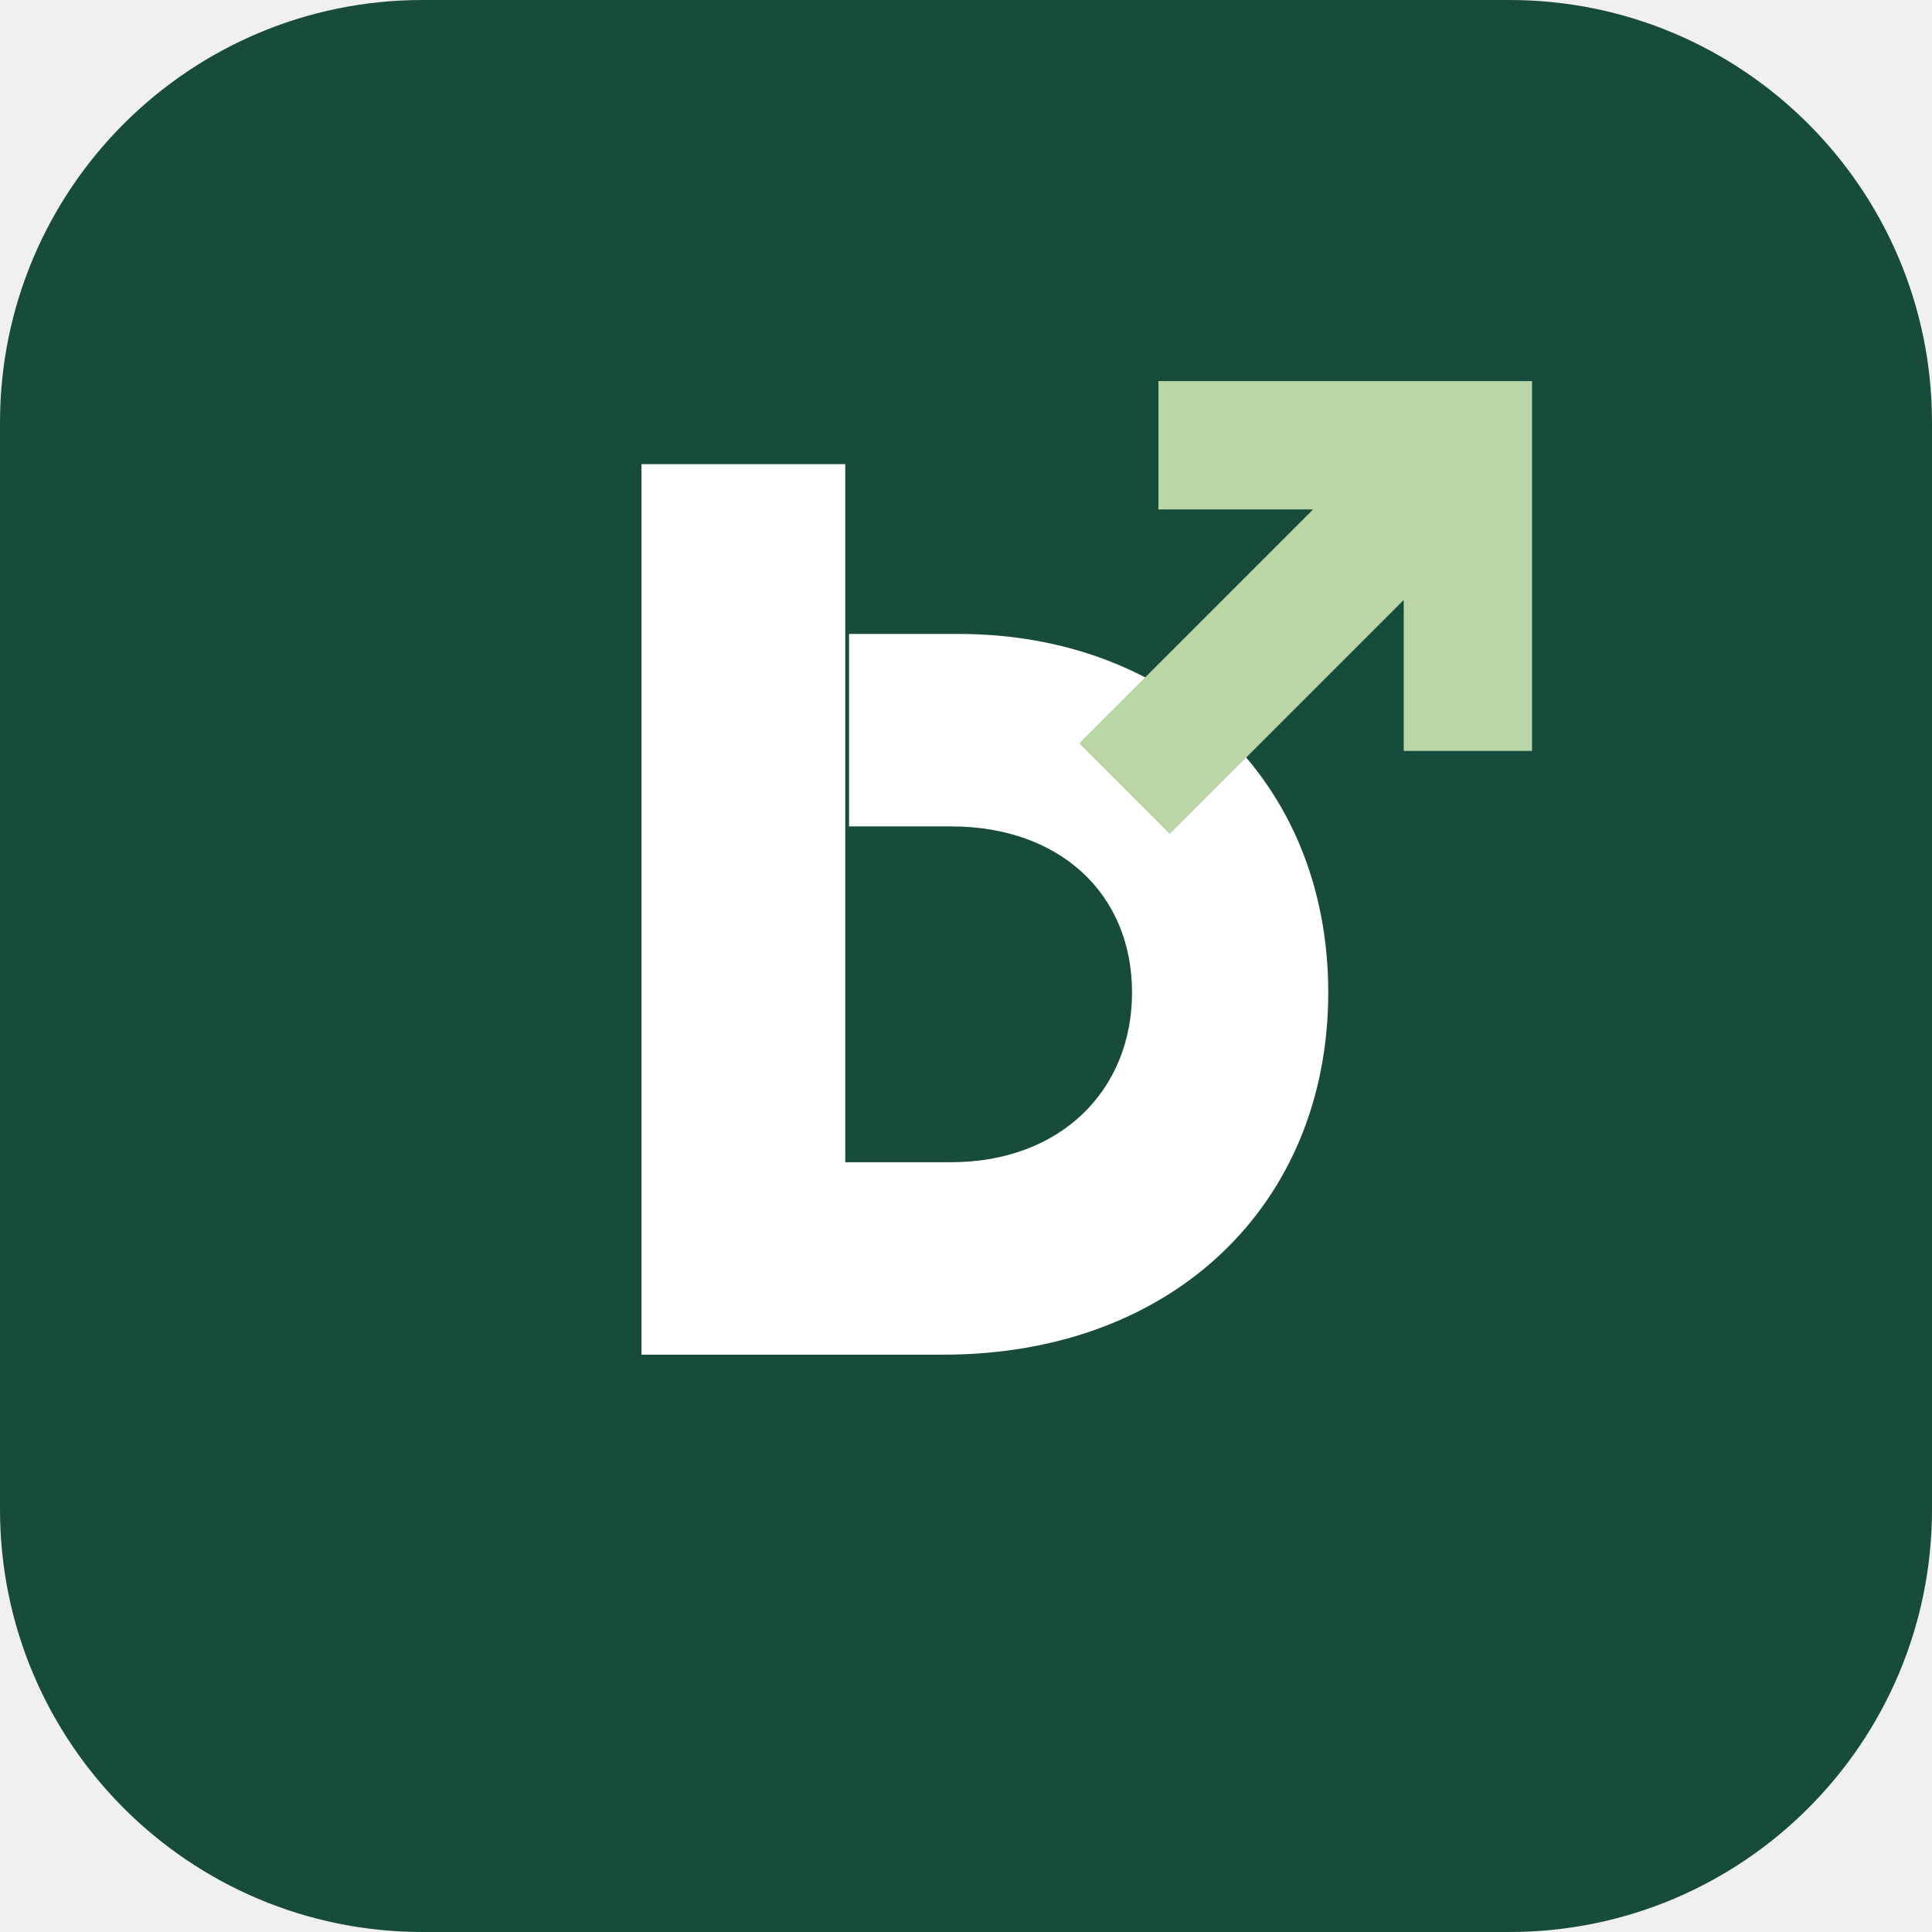
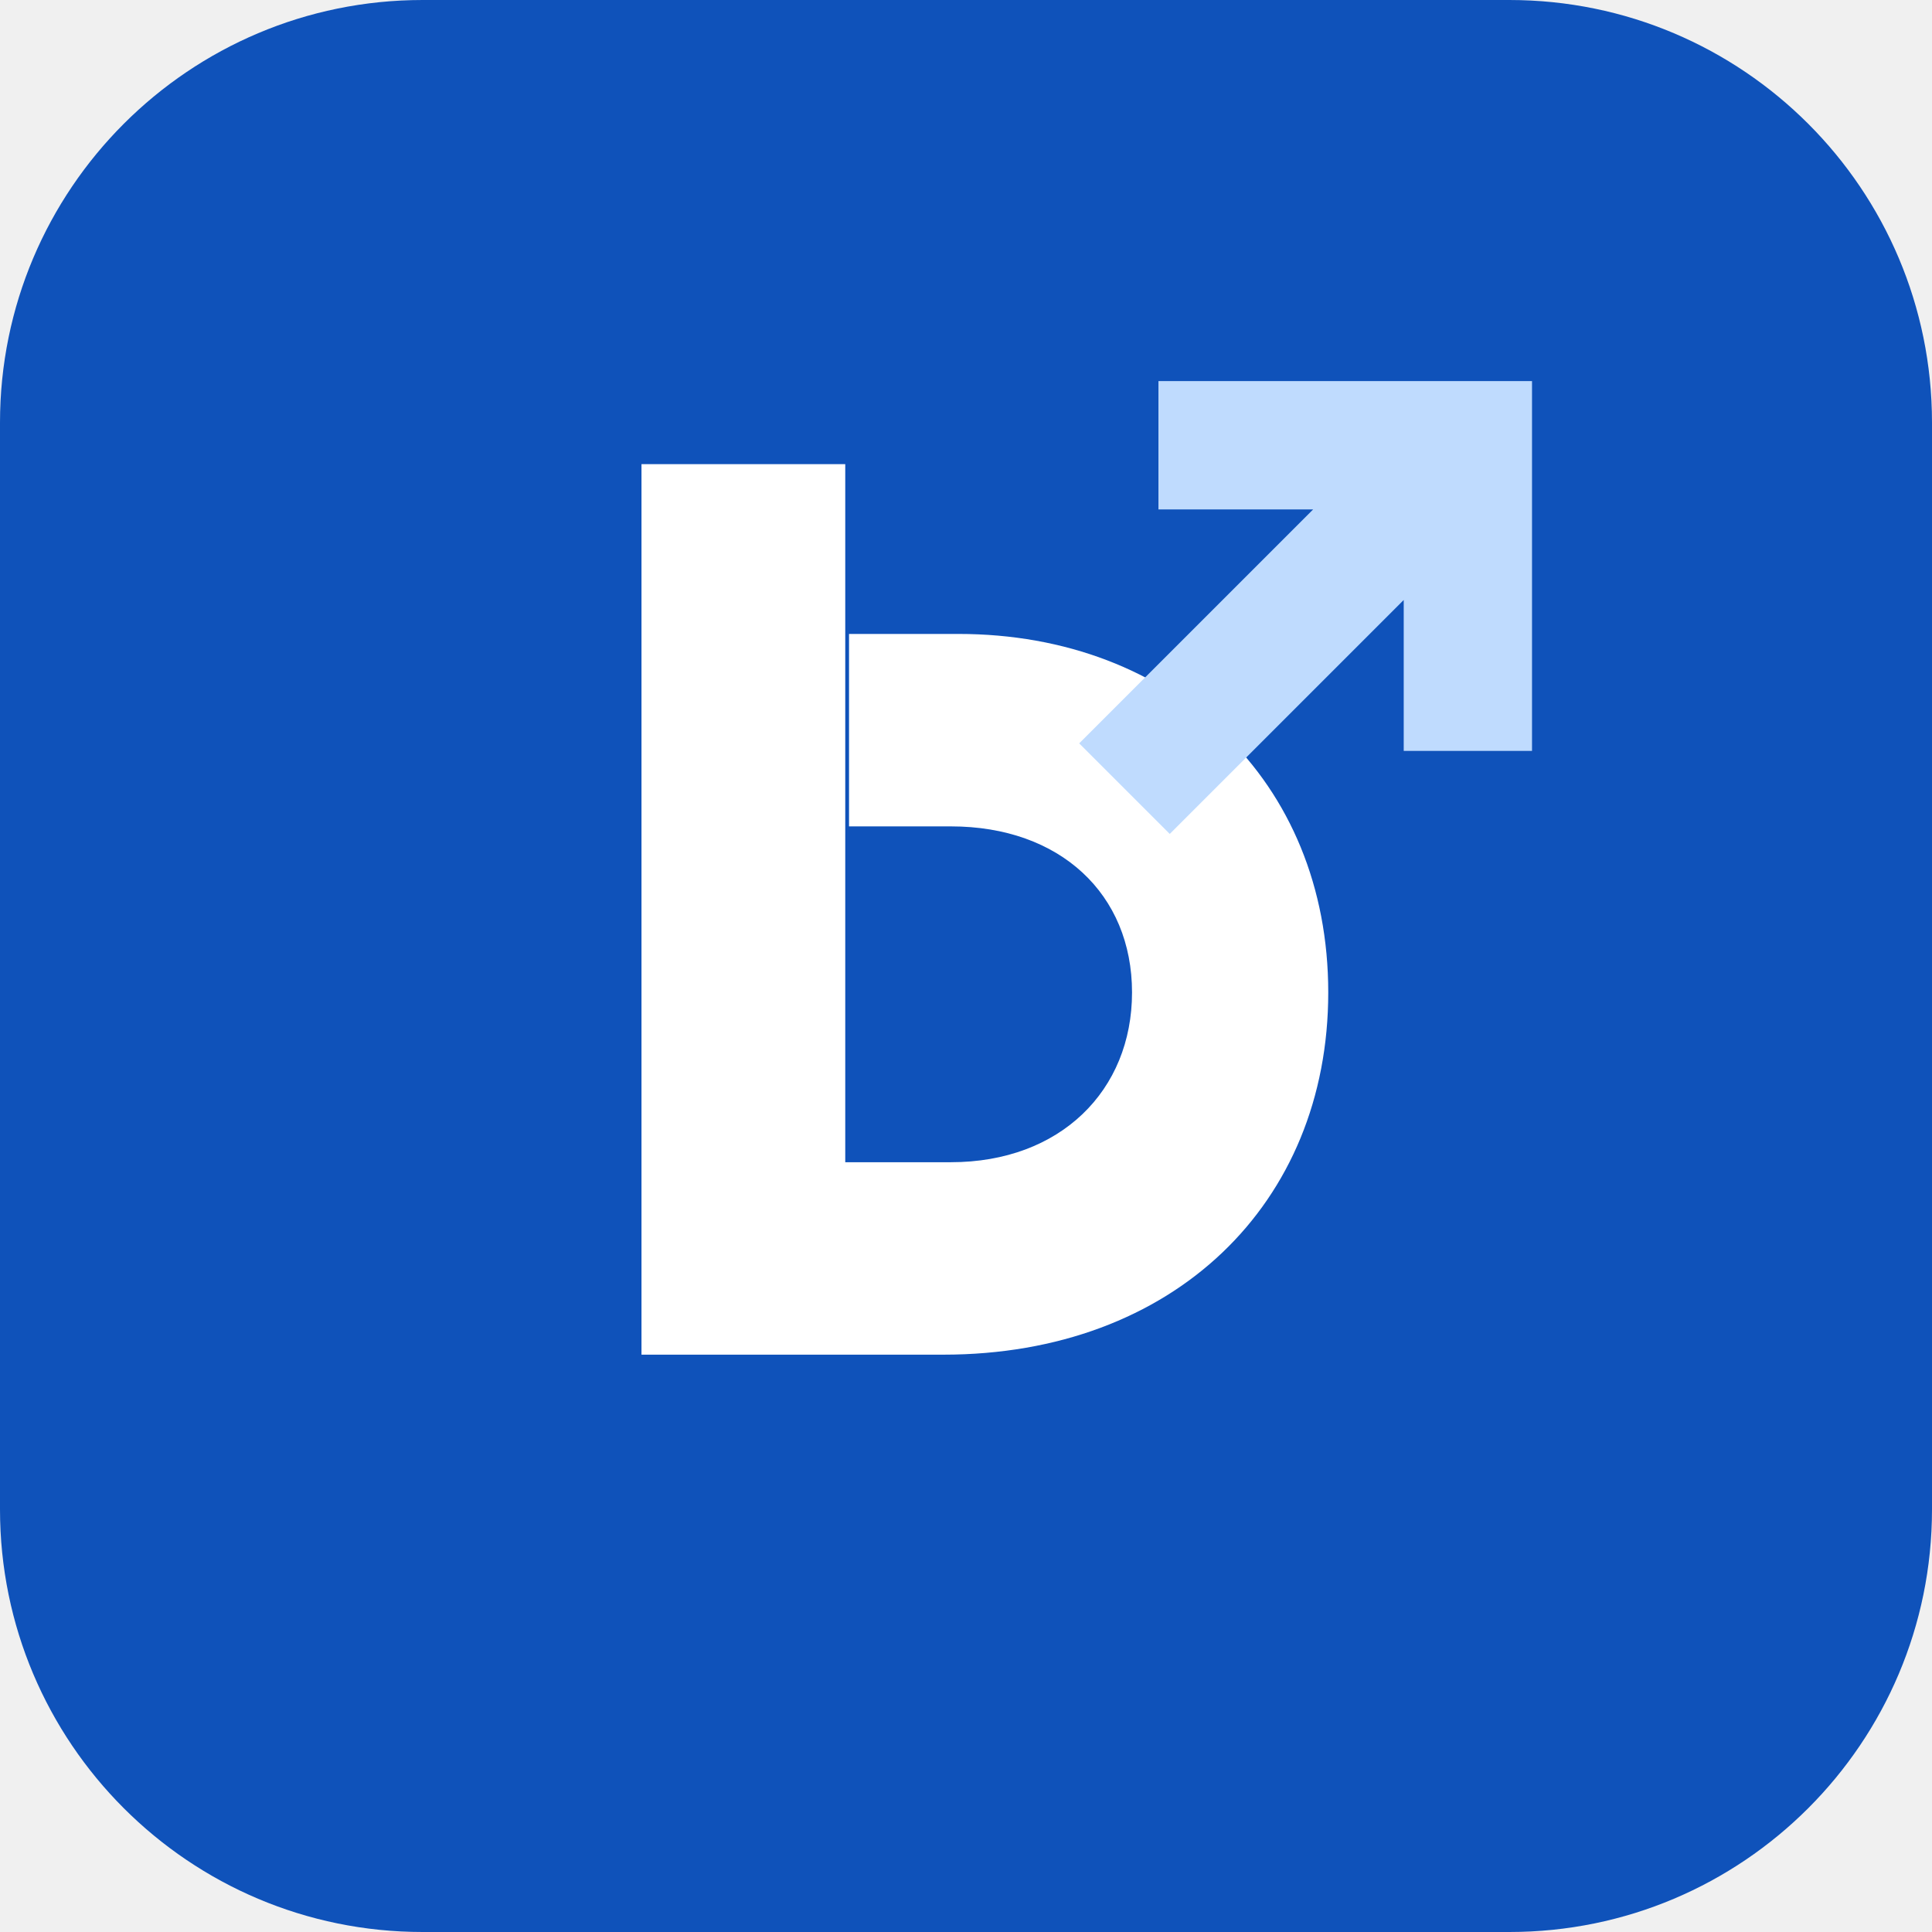
<svg xmlns="http://www.w3.org/2000/svg" width="512" height="512" viewBox="0 0 512 512">
-   <rect width="512" height="512" rx="112" fill="#174c3c" />
+   <rect width="512" height="512" rx="112" fill="#0f52ba" />
  <path d="M170 123v236h80c61 0 102-40 102-96s-41-95-98-95h-29v51h27c29 0 48 18 48 44s-19 45-48 45h-28V123z" fill="#fff" />
-   <path d="M307 101h99v98h-34v-40l-62 62-24-24 62-62h-41z" fill="#bad6a7" />
+   <path d="M307 101h99v98h-34v-40l-62 62-24-24 62-62h-41z" fill="#bfdbfe" />
</svg>
